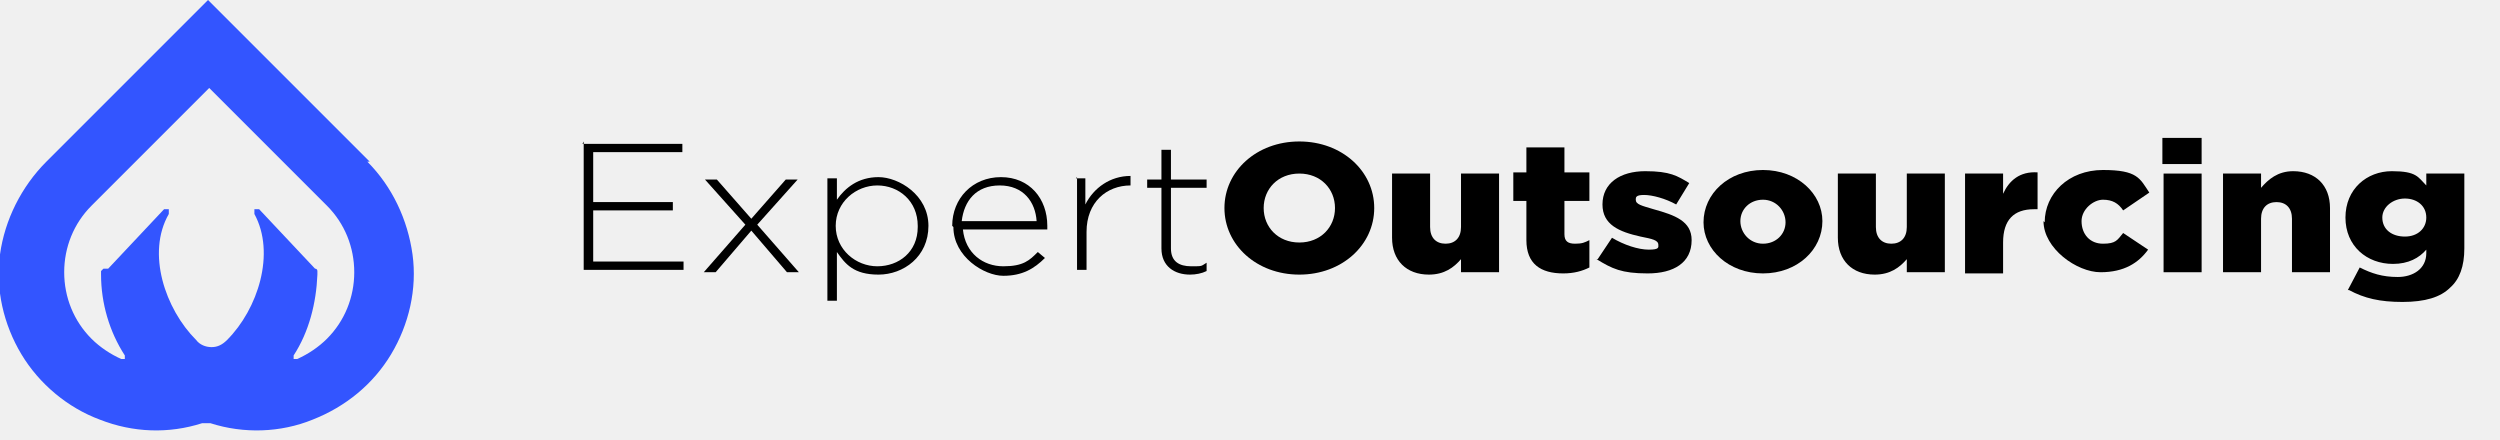
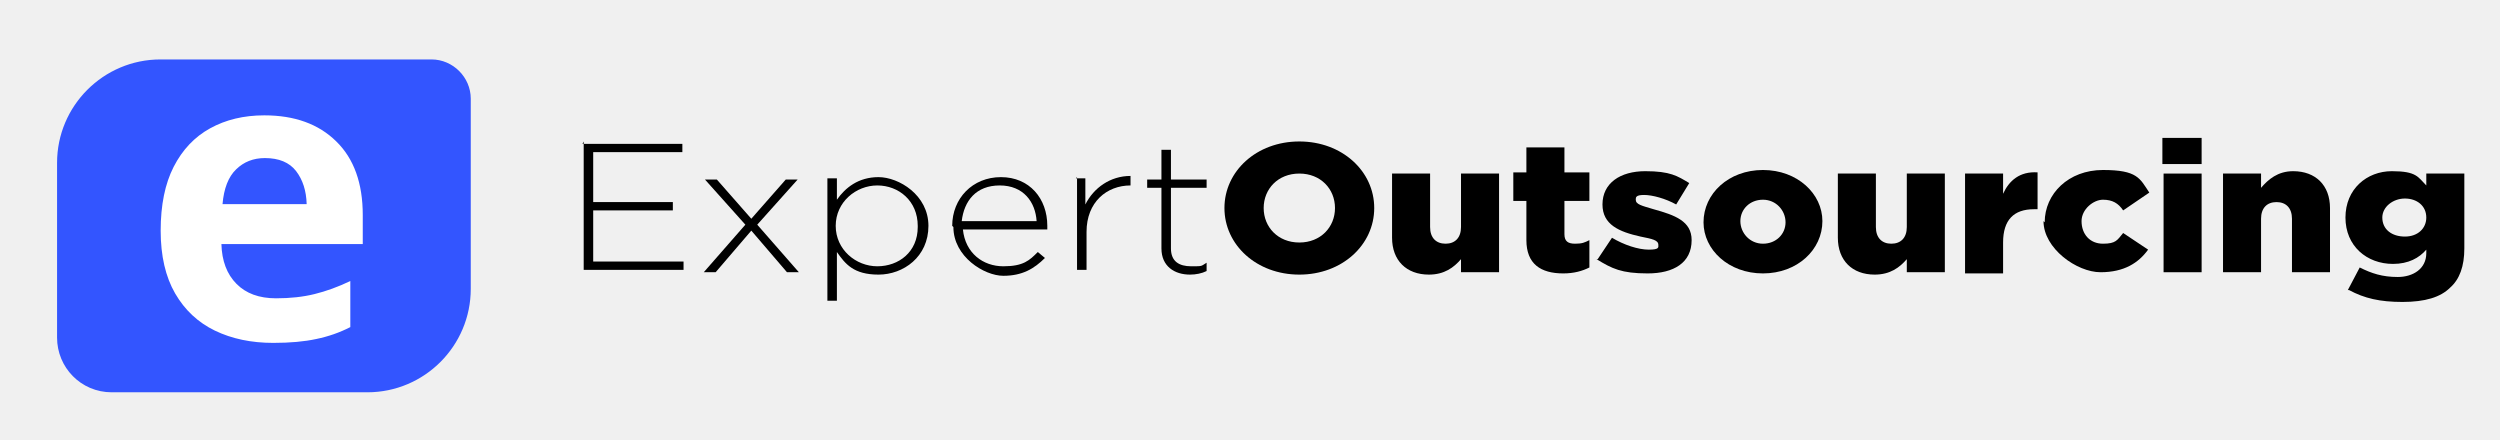
<svg xmlns="http://www.w3.org/2000/svg" version="1.1" viewBox="0 0 210.3 37">
  <defs>
    <style>
      .cls-1 {
+         fill: #fff;
+         font-family: Gotham-Black, Gotham;
+         font-size: 33.8px;
+         font-weight: 800;
+       }
+ 
+       .cls-2 {
        fill: #35f;
      }
    </style>
  </defs>
  <g>
    <g id="Layer_1">
-       <path class="cls-1" d="M31.1,13.6h0s0,0,0,0L17.5,0,3.9,13.6s0,0,0,0h0C1.8,15.7.4,18.5,0,21.4c-.4,2.9.3,5.9,1.8,8.4,1.5,2.5,3.9,4.5,6.6,5.5,2.8,1.1,5.8,1.2,8.6.3.2,0,.5,0,.7,0,2.8.9,5.9.8,8.6-.3,2.8-1.1,5.1-3,6.6-5.5,1.5-2.5,2.2-5.5,1.8-8.4-.4-2.9-1.7-5.7-3.8-7.8ZM8.7,22.6c0,0-.1.1-.2.2,0,0,0,.2,0,.3,0,2.4.7,4.8,2,6.8,0,0,0,.1,0,.2,0,0,0,.1,0,.1,0,0,0,0-.1,0,0,0-.1,0-.2,0-.9-.4-1.8-1-2.5-1.7-1.5-1.5-2.3-3.5-2.3-5.6,0-2.1.8-4.1,2.3-5.6l9.9-9.9,9.9,9.9c1.5,1.5,2.3,3.5,2.3,5.6,0,2.1-.8,4.1-2.3,5.6-.7.7-1.6,1.3-2.5,1.7,0,0-.1,0-.2,0,0,0-.1,0-.1,0,0,0,0,0,0-.1,0,0,0-.1,0-.2,1.3-2,1.9-4.4,2-6.8,0,0,0-.2,0-.3,0,0,0-.2-.2-.2l-4.7-5s-.1,0-.2,0-.1,0-.2,0c0,0,0,0,0,.2,0,0,0,.1,0,.2,1.8,3.3.3,8-2.3,10.6h0c-.4.4-.8.6-1.3.6-.5,0-1-.2-1.3-.6h0c-2.6-2.6-4.2-7.3-2.3-10.6,0,0,0-.1,0-.2,0,0,0-.1,0-.2,0,0-.1,0-.2,0s-.1,0-.2,0l-4.7,5Z" />
      <g>
        <path d="M49,12.1h8.4v.7h-7.5v4.2h6.7v.7h-6.7v4.3h7.6v.7h-8.4v-10.8Z" />
        <path d="M63.2,19.4l-3,3.5h-1l3.5-4-3.4-3.8h1l2.9,3.3,2.9-3.3h1l-3.4,3.8,3.5,4h-1l-3-3.5Z" />
        <path d="M69.6,15h.8v1.8c.7-1,1.8-1.9,3.5-1.9s4.2,1.5,4.2,4.1h0c0,2.6-2.1,4.1-4.2,4.1s-2.8-.9-3.5-1.9v4.1h-.8v-10.3ZM77.2,19h0c0-2.1-1.6-3.4-3.4-3.4s-3.5,1.4-3.5,3.4h0c0,2,1.7,3.4,3.5,3.4s3.4-1.2,3.4-3.3Z" />
        <path d="M80.1,19h0c0-2.3,1.7-4.1,4.1-4.1s3.9,1.8,3.9,4.1,0,.2,0,.3h-7.1c.2,2,1.7,3.1,3.4,3.1s2.2-.5,2.9-1.2l.6.5c-.9.9-1.9,1.5-3.5,1.5s-4.2-1.6-4.2-4.1ZM87.2,18.6c-.1-1.6-1.1-3-3.1-3s-3,1.3-3.2,3h6.2Z" />
        <path d="M90.5,15h.8v2.2c.7-1.4,2.1-2.4,3.8-2.4v.8h0c-2,0-3.7,1.4-3.7,3.9v3.2h-.8v-7.8Z" />
        <path d="M97.7,20.9v-5.1h-1.2v-.7h1.2v-2.5h.8v2.5h3v.7h-3v5.1c0,1.1.7,1.5,1.7,1.5s.8,0,1.3-.3v.7c-.4.2-.9.3-1.4.3-1.3,0-2.4-.7-2.4-2.2Z" />
        <path d="M103,17.5h0c0-3.1,2.7-5.6,6.3-5.6s6.3,2.5,6.3,5.6h0c0,3.1-2.7,5.6-6.3,5.6s-6.3-2.5-6.3-5.6ZM112.3,17.5h0c0-1.6-1.2-2.9-3-2.9s-3,1.3-3,2.9h0c0,1.6,1.2,2.9,3,2.9s3-1.3,3-2.9Z" />
        <path d="M117.1,20v-5.4h3.2v4.5c0,.9.5,1.4,1.3,1.4s1.3-.5,1.3-1.4v-4.5h3.2v8.3h-3.2v-1.1c-.6.7-1.4,1.3-2.7,1.3-1.9,0-3.1-1.2-3.1-3.1Z" />
        <path d="M128.4,20.3v-3.4h-1.1v-2.4h1.1v-2.1h3.2v2.1h2.1v2.4h-2.1v2.8c0,.6.3.8.9.8s.8-.1,1.2-.3v2.3c-.6.3-1.3.5-2.2.5-1.9,0-3.1-.8-3.1-2.8Z" />
        <path d="M134.4,21.8l1.2-1.8c1,.6,2.2,1,3.1,1s.8-.2.8-.4h0c0-.4-.5-.5-1.5-.7-1.8-.4-3.2-1-3.2-2.7h0c0-1.8,1.5-2.8,3.6-2.8s2.7.4,3.7,1l-1.1,1.8c-.9-.5-2-.8-2.7-.8s-.7.2-.7.4h0c0,.4.5.5,1.5.8,1.8.5,3.2,1,3.2,2.6h0c0,1.9-1.5,2.8-3.7,2.8s-3-.4-4.3-1.2Z" />
        <path d="M143.3,18.7h0c0-2.4,2.1-4.4,5-4.4s5,2,5,4.3h0c0,2.4-2.1,4.4-5,4.4s-5-2-5-4.3ZM150.2,18.7h0c0-1-.8-1.9-1.9-1.9s-1.9.8-1.9,1.8h0c0,1,.8,1.9,1.9,1.9s1.9-.8,1.9-1.8Z" />
        <path d="M154.6,20v-5.4h3.2v4.5c0,.9.5,1.4,1.3,1.4s1.3-.5,1.3-1.4v-4.5h3.2v8.3h-3.2v-1.1c-.6.7-1.4,1.3-2.7,1.3-1.9,0-3.1-1.2-3.1-3.1Z" />
        <path d="M165.3,14.6h3.2v1.7c.5-1.1,1.4-1.9,2.9-1.8v3.1h-.3c-1.7,0-2.6.9-2.6,2.8v2.6h-3.2v-8.3Z" />
        <path d="M172,18.7h0c0-2.4,2-4.4,4.9-4.4s3.1.7,3.9,1.9l-2.2,1.5c-.4-.6-.9-.9-1.7-.9s-1.8.8-1.8,1.8h0c0,1.1.7,1.9,1.8,1.9s1.2-.3,1.7-.9l2.1,1.4c-.8,1.1-2,1.9-4,1.9s-4.8-2-4.8-4.3Z" />
        <path d="M181.9,11.6h3.3v2.2h-3.3v-2.2ZM182,14.6h3.2v8.3h-3.2v-8.3Z" />
        <path d="M187,14.6h3.2v1.2c.6-.7,1.4-1.4,2.7-1.4,1.9,0,3.1,1.2,3.1,3.1v5.4h-3.2v-4.5c0-.9-.5-1.4-1.3-1.4s-1.3.5-1.3,1.4v4.5h-3.2v-8.3Z" />
        <path d="M197.5,24.4l1-1.9c1,.5,1.9.8,3.2.8s2.4-.7,2.4-2v-.3c-.6.7-1.5,1.2-2.8,1.2-2.2,0-4-1.5-4-3.9h0c0-2.4,1.8-3.9,3.9-3.9s2.2.5,2.9,1.2v-1h3.2v6.3c0,1.5-.4,2.6-1.2,3.3-.8.8-2.1,1.2-4,1.2s-3.2-.3-4.5-1ZM204.1,18.3h0c0-1-.8-1.6-1.8-1.6s-1.9.7-1.9,1.6h0c0,1,.8,1.6,1.9,1.6s1.8-.7,1.8-1.6Z" />
      </g>
+       <path class="cls-2" d="M13.4,5h22.9c1.8,0,3.3,1.5,3.3,3.3v16c0,4.8-3.9,8.7-8.7,8.7H9.4c-2.6,0-4.6-2.1-4.6-4.6v-14.7c0-4.8,3.9-8.7,8.7-8.7Z" />
+       <text class="cls-1" transform="translate(12 28.5) scale(1 1)">
+         <tspan x="0" y="0">e</tspan>
+       </text>
    </g>
  </g>
</svg>
